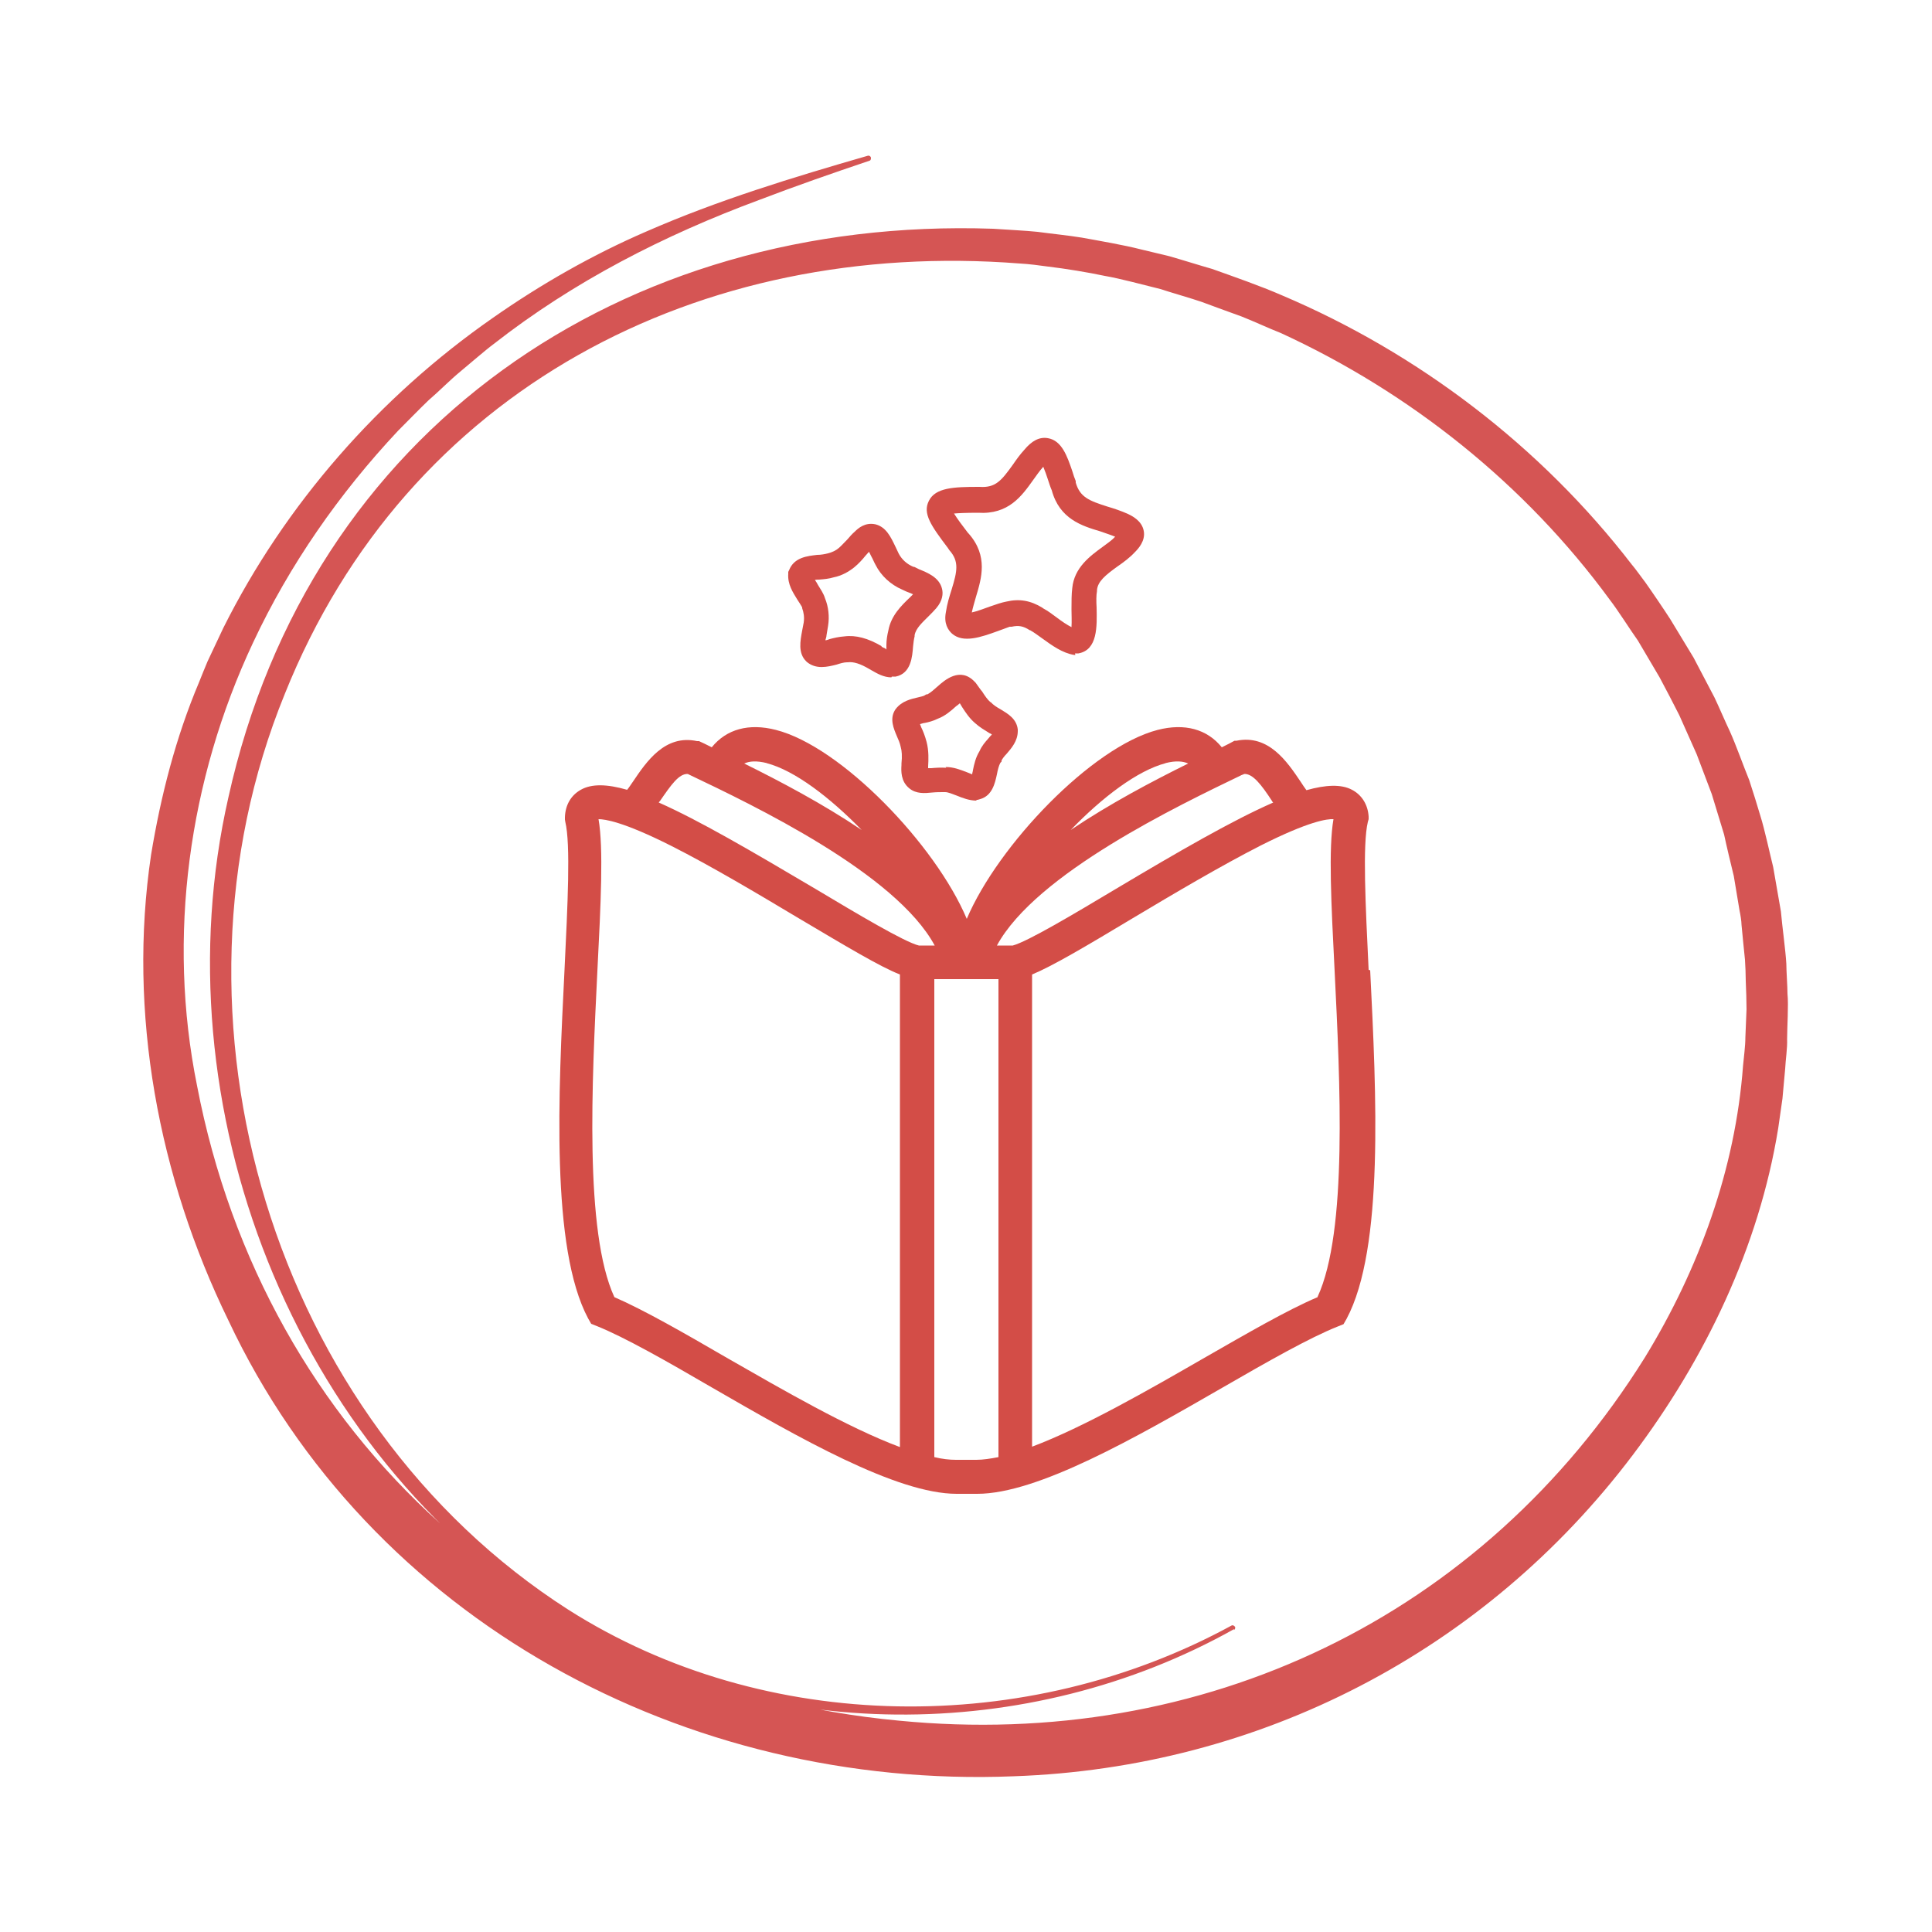
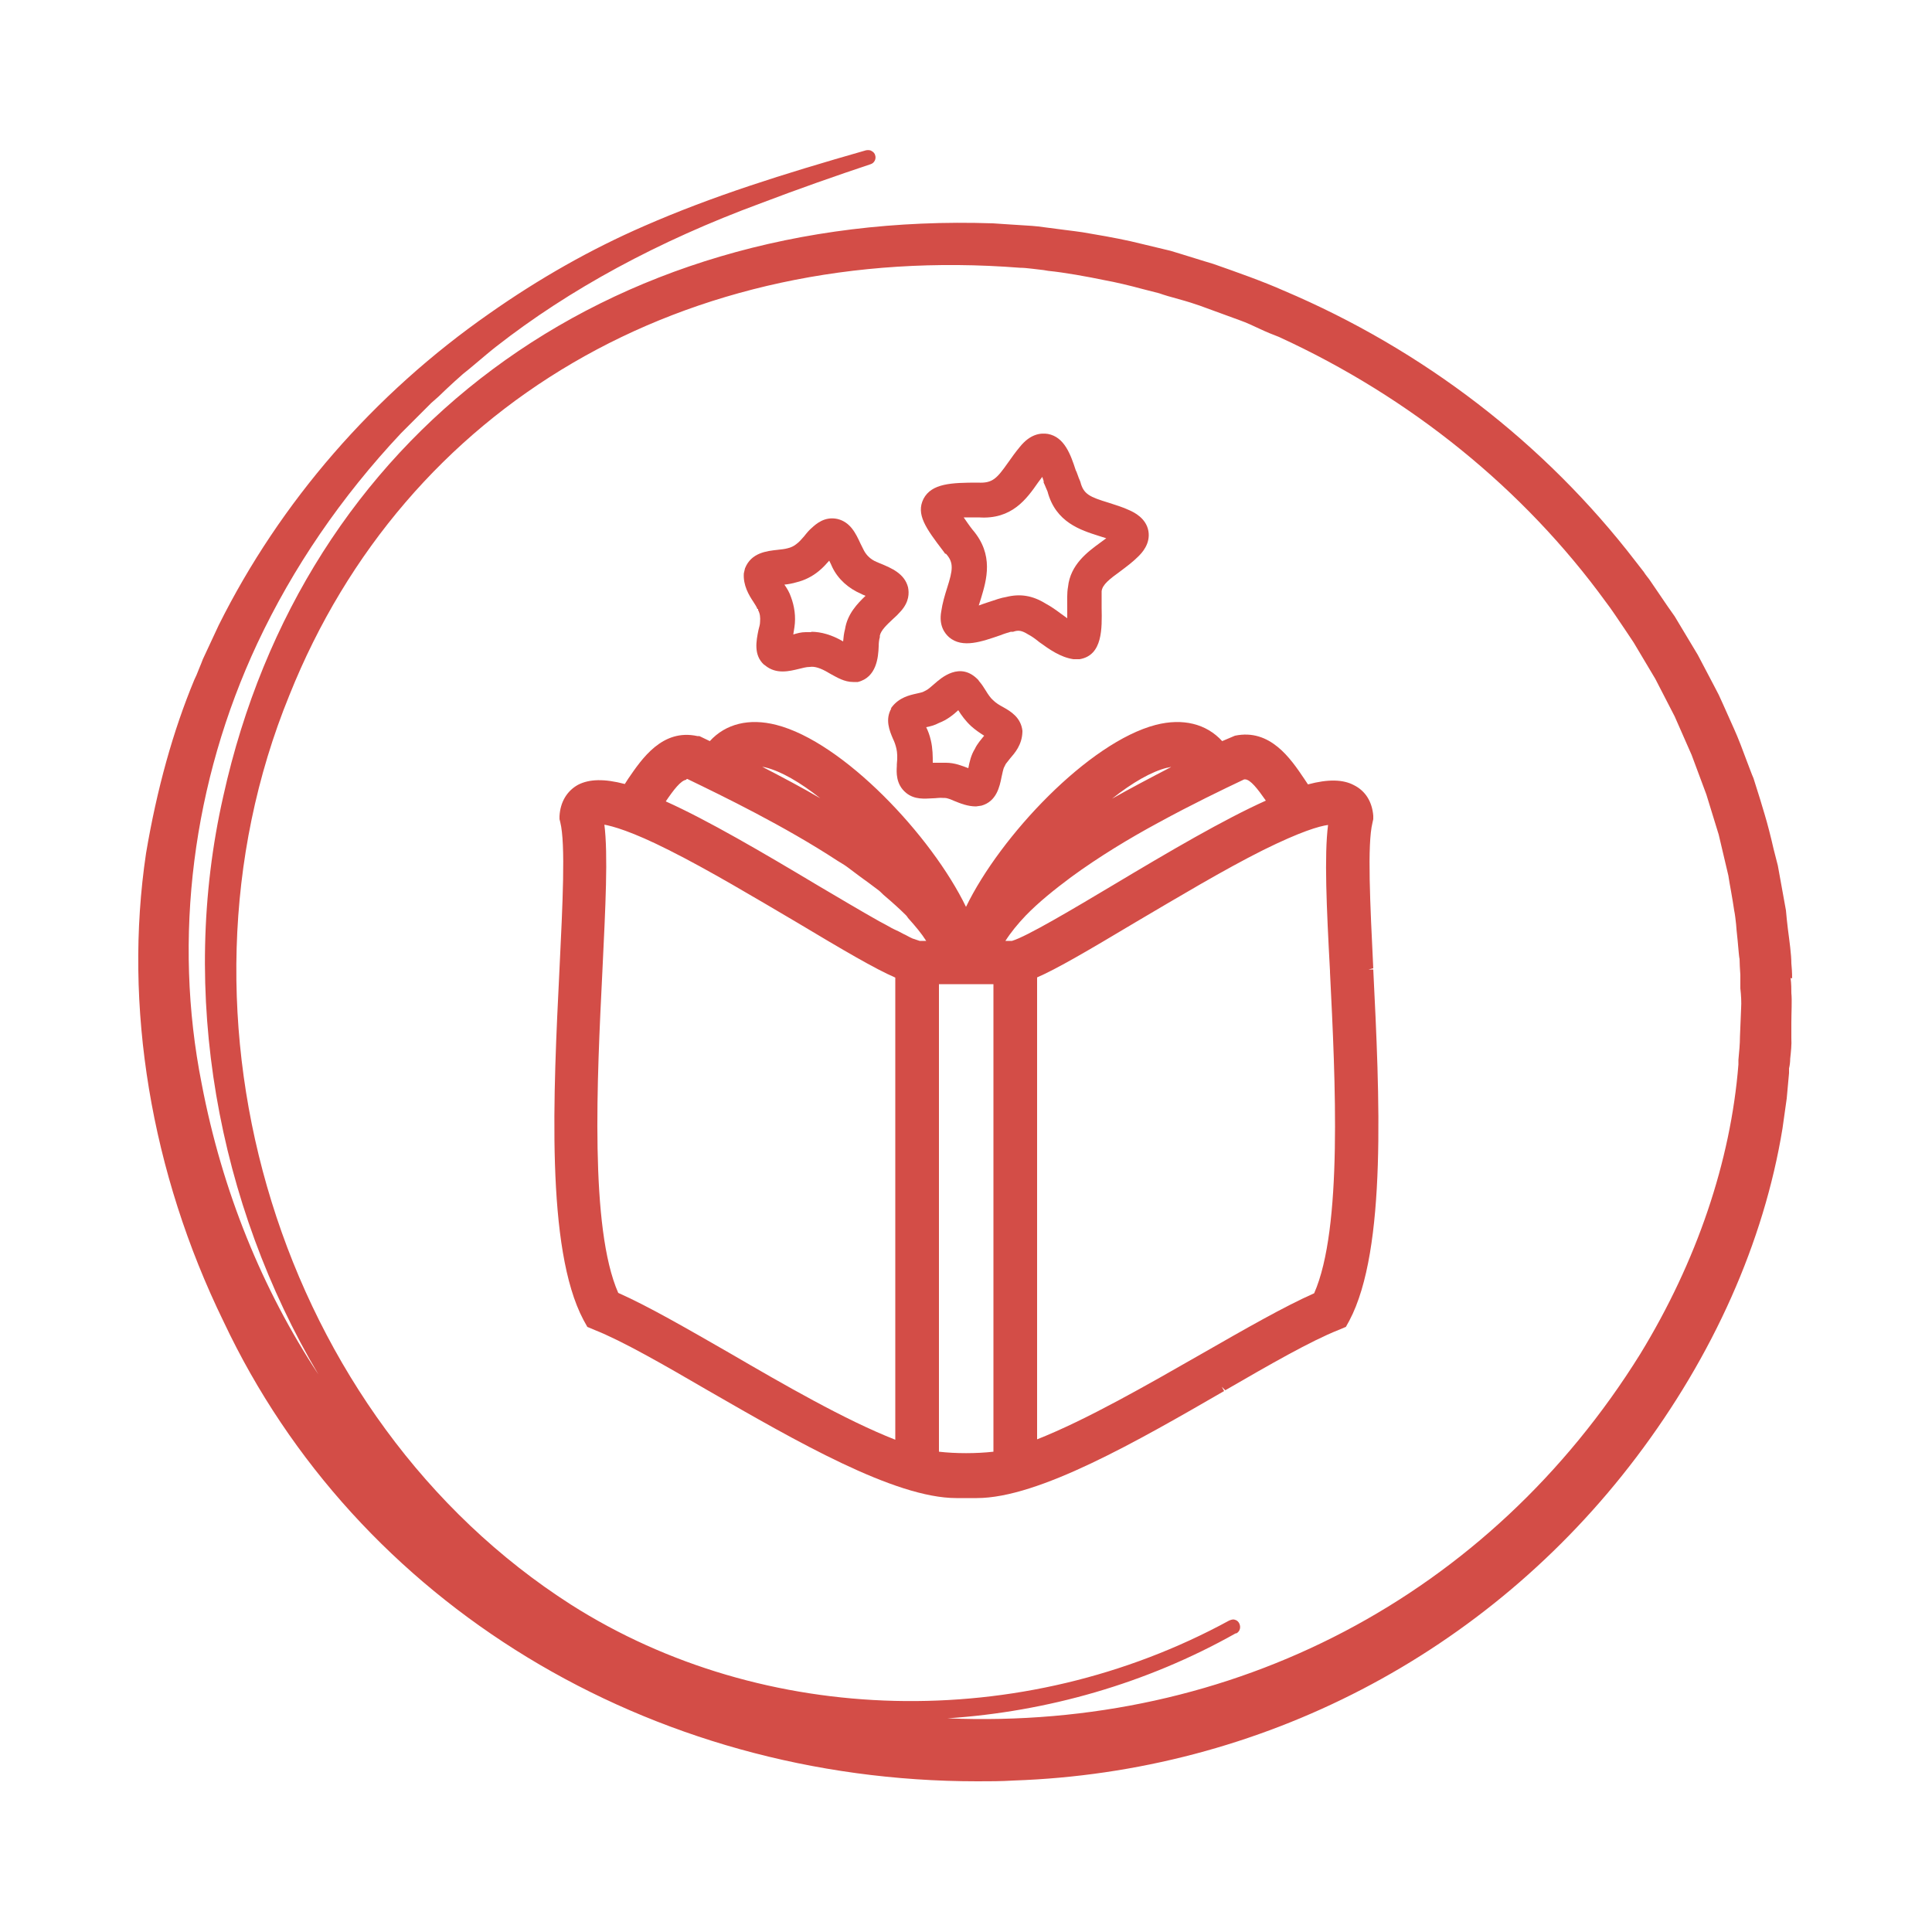
<svg xmlns="http://www.w3.org/2000/svg" id="Baśń_Współczesna" data-name="Baśń Współczesna" viewBox="0 0 50 50">
  <defs>
    <style>
      .cls-1 {
-         fill: #d55554;
-       }
- 
-       .cls-1, .cls-2, .cls-3 {
+         fill: #d34d47;
        stroke-width: 0px;
-       }
- 
-       .cls-2 {
-         fill: #d34d47;
-       }
- 
-       .cls-3 {
-         fill: none;
      }
    </style>
  </defs>
-   <path class="cls-1" d="M31.94,42.16c-5.31,2.98-12.2,3-17.4-.24-6.98-4.34-10.44-13.33-8.63-21.28,2.11-9.54,10.21-15.05,19.79-14.72.28.02.88.05,1.15.08.37.05.78.09,1.15.15.44.08,1.08.19,1.51.3l.75.18c.25.07.86.26,1.11.33.56.2,1.25.44,1.8.68,3.54,1.5,6.71,3.92,9.06,6.97.08.09.28.37.35.46.15.21.51.74.65.96.18.3.42.69.6.99.12.23.42.8.54,1.03.12.25.28.63.4.88.15.33.36.92.5,1.26.09.27.21.66.29.93.11.35.24.96.33,1.32.06.35.14.8.2,1.15.03.36.12,1,.14,1.35,0,.19.03.59.03.78.03.29-.01.87-.01,1.17.01.24-.04.54-.05.77,0,0-.07.77-.07.77l-.11.77c-.5,3.08-1.89,5.97-3.76,8.45-3.84,5.09-9.66,8.1-16.03,8.32-8.47.34-16.66-4.02-20.32-11.8-1.81-3.71-2.61-7.96-2-12.05.25-1.52.64-3.04,1.24-4.46.05-.13.17-.42.22-.54l.08-.17.33-.7c1.6-3.2,4.04-5.98,6.97-8.02,1.24-.87,2.59-1.64,3.98-2.24,1.85-.81,3.79-1.4,5.73-1.96.03-.01.07.01.08.05,0,.03,0,.07-.04.08-.95.32-1.9.65-2.84,1.01-2.46.91-4.81,2.11-6.88,3.73-.23.17-.64.53-.86.71-.28.23-.55.51-.83.75-.19.18-.6.6-.79.79-1.52,1.62-2.81,3.47-3.75,5.48-1.67,3.55-2.23,7.62-1.45,11.47,1.75,9.12,8.93,15.57,18.16,16.43,7.87.77,15.11-2.67,19.31-9.4,1.4-2.29,2.34-4.87,2.54-7.55.02-.22.06-.51.06-.73,0,0,.03-.73.03-.73,0-.2-.01-.52-.02-.73,0-.14-.01-.42-.02-.55-.01-.06-.08-.82-.09-.91,0-.09-.03-.27-.05-.36-.04-.26-.11-.64-.15-.9-.06-.24-.2-.83-.25-1.07-.1-.32-.22-.73-.32-1.05-.09-.23-.3-.8-.39-1.03-.14-.31-.31-.7-.45-1.01-.11-.22-.39-.76-.51-.98-.17-.29-.39-.66-.56-.95-.2-.28-.52-.79-.73-1.06-2.18-2.98-5.16-5.36-8.51-6.9-.33-.13-.69-.3-1.02-.43-.23-.08-.82-.3-1.04-.38-.23-.08-.82-.25-1.06-.33-.41-.1-1.03-.27-1.44-.34-.42-.09-1.03-.19-1.46-.24-.21-.03-.52-.07-.73-.08-8.28-.65-15.87,3.25-19.03,11.14-3.42,8.38-.33,18.79,7.34,23.7,5.1,3.24,11.88,3.29,17.16.41.03-.02.07,0,.09.03.02.03,0,.07-.03.09h0Z" />
-   <g>
-     <g>
-       <path class="cls-2" d="M25.28,20.72c-.2,0-.37-.07-.52-.13-.11-.04-.22-.09-.3-.09h-.02s-.02,0-.02,0c-.09,0-.19,0-.29.01-.2.02-.42.04-.6-.11-.22-.18-.21-.45-.2-.6v-.04c.02-.19.01-.33-.02-.43-.02-.1-.06-.19-.1-.28-.08-.19-.19-.44-.05-.67l.02-.03c.16-.21.4-.26.57-.3.07-.02.15-.03.19-.06l.03-.02h.03c.08-.04.18-.13.27-.21.17-.15.58-.52.96-.11l.02.02c.06.08.11.16.17.23.07.11.14.21.21.27h.01c.07.08.17.14.26.19.18.11.41.24.44.52v.02s0,.02,0,.02c0,.26-.17.45-.29.59-.06.06-.11.13-.13.17v.03s-.03.03-.03.03c-.04.07-.07.19-.09.3-.05.23-.12.55-.43.64l-.07.02h-.04s0,0,0,0ZM24.47,19.85c.21,0,.38.07.54.13.05.02.1.04.15.06,0-.04.02-.08.02-.11.03-.15.07-.33.17-.49.06-.14.15-.24.23-.33.02-.03.06-.07.09-.1-.02-.02-.05-.03-.07-.04-.11-.07-.25-.15-.37-.26-.14-.12-.24-.27-.33-.41-.02-.03-.04-.07-.06-.1-.03.03-.07.06-.1.08-.12.11-.28.25-.47.32-.12.06-.24.09-.34.11-.03,0-.08.02-.12.03.01.03.02.05.03.08.05.1.1.23.14.38.06.23.05.47.04.63v.03s0,.01,0,.02c.03,0,.05,0,.08,0,.11-.01.25-.02.39-.01Z" />
-       <path class="cls-2" d="M23.07,17.53c-.2,0-.37-.1-.51-.18l-.07-.04c-.22-.13-.4-.19-.55-.17h-.02c-.08,0-.18.03-.27.06-.24.06-.53.13-.77-.07l-.02-.02c-.21-.21-.15-.52-.1-.79.01-.07.03-.14.04-.21.02-.14,0-.26-.04-.37v-.02c-.03-.06-.08-.13-.13-.21-.11-.18-.25-.39-.23-.66v-.05s.02-.04.02-.04c.13-.34.48-.37.73-.4.1,0,.2-.02.28-.04.11-.03.2-.07.28-.14.07-.06.14-.14.22-.22.06-.07.12-.14.19-.2h0c.09-.09.27-.25.54-.19.27.07.39.32.51.57.03.06.06.13.09.19.08.15.21.27.38.34h.02s.08.04.12.06c.22.09.53.21.6.51.03.12.02.3-.15.5h0c-.06.07-.13.14-.19.2-.17.17-.34.32-.37.5v.03c-.02.07-.03.17-.04.26-.02.26-.05.7-.45.78h-.07s-.02,0-.03,0ZM22.82,16.74s.04.02.06.03c.02,0,.04.02.06.04,0-.04,0-.09,0-.12,0-.12.02-.25.05-.37.07-.39.34-.65.56-.86.03-.03.05-.05.08-.08-.04-.02-.09-.04-.12-.05-.06-.02-.11-.05-.16-.07-.3-.13-.55-.36-.69-.64-.04-.07-.07-.15-.11-.22-.02-.04-.04-.08-.06-.12-.03.03-.06.07-.09.1-.08.1-.18.21-.29.3-.15.12-.33.22-.53.26-.13.04-.26.05-.38.06-.03,0-.08,0-.11.01.03.04.06.09.08.13.06.1.14.21.18.34.09.22.12.47.08.72-.01.08-.03.16-.04.24,0,.04-.02.09-.03.13.04,0,.08-.02.11-.03.11-.03.24-.06.38-.07.3-.04.62.05.96.25ZM22.43,14.17h0Z" />
-       <path class="cls-2" d="M27.83,16.95h-.03c-.31-.05-.58-.25-.83-.43-.11-.08-.22-.16-.31-.21h-.01c-.17-.11-.29-.13-.47-.09h-.05s-.19.07-.3.11c-.44.16-.9.32-1.19.07-.1-.09-.22-.26-.16-.56.03-.21.09-.4.15-.59.14-.46.2-.72-.06-1.01l-.04-.06c-.43-.57-.66-.89-.49-1.22.17-.34.64-.36,1.29-.36h.02c.42.03.57-.17.86-.57.09-.13.18-.26.3-.39.19-.23.39-.34.61-.3.36.06.5.47.63.85.03.1.06.19.09.26v.04c.11.38.35.47.82.62.17.05.35.11.53.19.1.05.36.17.41.44.05.26-.15.47-.23.55-.13.14-.29.26-.45.37-.32.23-.51.39-.53.61v.03c-.02.09-.02.27-.01.42.01.49.03,1.1-.47,1.19h-.09ZM26.99,15.74c.13.07.25.16.37.25.12.09.25.18.37.24.01-.14,0-.34,0-.46,0-.2,0-.4.02-.55.05-.53.46-.83.79-1.07.12-.09.24-.17.32-.26-.12-.05-.25-.09-.39-.14-.47-.14-1.05-.32-1.25-1.06-.04-.09-.07-.19-.1-.28-.03-.1-.08-.23-.12-.33-.1.11-.18.23-.26.34-.3.42-.64.9-1.43.85-.32,0-.51.01-.62.02.08.13.22.32.36.5l.02.02c.51.58.33,1.16.19,1.63-.04.14-.08.27-.11.41.14-.03.35-.11.46-.15.17-.06.32-.11.43-.13.34-.08.63-.03.94.16Z" />
-     </g>
-     <g>
-       <path class="cls-3" d="M30.75,19.76c-.13-.06-.31-.08-.59-.01-.73.19-1.64.89-2.46,1.73,1.01-.68,2.11-1.26,3.04-1.72Z" />
-       <path class="cls-3" d="M23.78,24.47h.41c-1.01-1.86-4.69-3.62-6.35-4.42l-.04-.02c-.23-.01-.44.27-.72.7,0,.01-.02.03-.03.04,1.04.46,2.39,1.24,4.08,2.25,1.07.64,2.28,1.36,2.65,1.45Z" />
-       <path class="cls-3" d="M19.84,19.75c-.27-.07-.46-.05-.59.01.93.46,2.03,1.04,3.04,1.72-.82-.85-1.73-1.54-2.46-1.73Z" />
-       <path class="cls-3" d="M25.81,24.47h.41c.38-.1,1.59-.82,2.66-1.46,1.65-.99,3.02-1.78,4.08-2.24,0-.01-.02-.03-.03-.04-.29-.42-.5-.71-.72-.7l-.04.02c-1.66.79-5.34,2.55-6.35,4.42Z" />
-       <path class="cls-3" d="M34.51,21.21c-.15,0-.63.05-1.88.68-1.03.51-2.24,1.24-3.31,1.88-1.25.75-2.09,1.24-2.61,1.46v12.22c1.34-.5,3.02-1.47,4.46-2.3,1.11-.64,2.16-1.24,2.93-1.57.78-1.69.58-5.57.44-8.43-.09-1.76-.16-3.17-.03-3.93Z" />
-       <path class="cls-3" d="M23.29,25.22c-.52-.22-1.36-.71-2.61-1.45-1.07-.64-2.29-1.36-3.31-1.88-1.25-.63-1.73-.69-1.88-.69.13.75.06,2.17-.03,3.93-.14,2.86-.34,6.75.44,8.44.77.33,1.81.93,2.91,1.57,1.45.83,3.14,1.81,4.48,2.31v-12.23Z" />
-       <path class="cls-3" d="M25.83,25.35h-1.66v12.37c.2.04.39.07.56.07.01,0,.02,0,.03,0v.44s0-.44,0-.44h.46v.44-.44s.02,0,.03,0c.17,0,.36-.02.57-.07v-12.37Z" />
-       <path class="cls-2" d="M35.42,25.1c-.08-1.67-.16-3.25-.02-3.83l.02-.07v-.07c-.02-.31-.18-.56-.43-.69-.28-.15-.68-.13-1.18.01-.05-.07-.1-.14-.15-.22-.35-.52-.83-1.23-1.66-1.06h-.05s-.15.08-.15.08c-.06.03-.12.06-.18.09-.38-.47-.96-.63-1.66-.45-1.7.44-4.13,2.98-4.94,4.89-.81-1.92-3.25-4.46-4.94-4.89-.7-.18-1.28-.02-1.66.45-.06-.03-.12-.06-.18-.09l-.15-.07h-.05c-.83-.18-1.31.53-1.66,1.05-.05.07-.1.15-.15.21-.52-.15-.92-.16-1.2,0-.25.14-.4.39-.41.71v.06s.01.06.01.06c.14.58.06,2.15-.02,3.82-.16,3.21-.36,7.21.61,9.03l.08.14.15.06c.72.29,1.81.91,2.96,1.58,2.25,1.3,4.79,2.76,6.35,2.76.01,0,.03,0,.04,0h0s.46,0,.46,0c.01,0,.02,0,.03,0,1.57,0,4.11-1.46,6.35-2.75,1.16-.67,2.25-1.29,2.98-1.58l.15-.06.08-.14c.97-1.82.77-5.81.61-9.02ZM32.16,20.05l.04-.02c.22-.01.44.27.72.7,0,.01.02.03.03.04-1.05.46-2.42,1.25-4.08,2.24-1.07.64-2.28,1.36-2.66,1.46h-.41c1.01-1.86,4.69-3.62,6.35-4.42ZM30.16,19.75c.27-.07.46-.05.59.01-.93.46-2.03,1.04-3.04,1.72.82-.85,1.73-1.54,2.46-1.73ZM19.84,19.75c.73.19,1.64.89,2.46,1.73-1.01-.68-2.11-1.26-3.04-1.72.13-.06.31-.08.59-.01ZM17.08,20.73c.29-.42.49-.71.72-.7l.04.02c1.66.79,5.34,2.55,6.35,4.42h-.41c-.37-.09-1.58-.81-2.65-1.45-1.69-1-3.04-1.79-4.08-2.25,0-.01.02-.03.03-.04ZM15.9,33.57c-.78-1.69-.58-5.58-.44-8.44.09-1.76.16-3.18.03-3.93.16,0,.63.06,1.88.69,1.03.52,2.24,1.24,3.31,1.88,1.25.74,2.08,1.24,2.61,1.45v12.23c-1.34-.5-3.03-1.48-4.48-2.31-1.1-.64-2.15-1.24-2.91-1.57ZM25.24,37.78v.44s0-.44,0-.44h-.46v.44-.44s-.03,0-.04,0c-.17,0-.35-.02-.56-.07v-12.37h1.66v12.37c-.21.04-.4.07-.57.07,0,0-.02,0-.02,0ZM34.1,33.57c-.78.33-1.83.94-2.93,1.57-1.44.83-3.13,1.8-4.46,2.3v-12.22c.53-.22,1.36-.71,2.61-1.46,1.07-.64,2.29-1.36,3.31-1.88,1.25-.63,1.72-.69,1.88-.68-.13.75-.06,2.17.03,3.93.14,2.86.34,6.74-.44,8.43Z" />
-     </g>
-   </g>
+   <path class="cls-1" d="M46.38,25.32c0-.15-.01-.29-.02-.39,0-.23-.05-.58-.09-.89-.02-.18-.04-.34-.05-.48l-.21-1.16c-.03-.12-.07-.27-.11-.43-.07-.31-.16-.66-.23-.89l-.12-.4c-.06-.19-.12-.38-.17-.54-.05-.11-.1-.26-.16-.41-.11-.3-.24-.64-.34-.86l-.17-.38c-.08-.18-.16-.36-.23-.51l-.13-.25c-.14-.27-.32-.61-.41-.78l-.6-1-.19-.27c-.16-.24-.37-.54-.47-.69-.03-.04-.09-.11-.14-.19-.08-.1-.17-.22-.21-.27-2.35-3.06-5.5-5.48-9.11-7.01-.54-.24-1.22-.48-1.82-.69-.11-.03-.29-.09-.49-.15-.23-.07-.48-.15-.62-.19l-.75-.18c-.35-.09-.82-.18-1.24-.25l-.29-.05c-.27-.04-.56-.07-.84-.11l-.31-.04c-.16-.02-.45-.03-.71-.05-.17-.01-.33-.02-.45-.03-10.04-.34-17.85,5.47-19.92,14.82-1.16,5.1-.15,10.56,2.46,14.97-1.45-2.2-2.49-4.74-3.02-7.52-.75-3.77-.24-7.81,1.44-11.4.92-1.96,2.17-3.79,3.72-5.44.08-.08.2-.2.33-.33.17-.17.35-.35.45-.45.13-.11.26-.23.38-.35.15-.14.29-.27.44-.4.09-.07.21-.17.34-.28.19-.16.39-.33.52-.43,1.89-1.48,4.19-2.73,6.85-3.71.97-.37,1.97-.72,2.84-1.01.1-.03.15-.14.12-.23-.01-.05-.05-.09-.09-.11-.04-.03-.1-.03-.15-.02-2.17.62-3.98,1.19-5.74,1.96-1.38.6-2.72,1.36-4,2.26-3,2.09-5.42,4.88-7.01,8.07l-.41.88c-.02.06-.06.15-.1.25-.04.11-.09.22-.12.28-.55,1.32-.97,2.83-1.25,4.49-.59,3.95.12,8.26,2.01,12.13,3.44,7.3,11.02,11.89,19.5,11.89.31,0,.62,0,.94-.02,6.4-.22,12.27-3.28,16.12-8.37,1.99-2.63,3.3-5.57,3.78-8.5l.11-.78s.04-.45.06-.66v-.12c.02-.08.03-.17.03-.25.02-.18.04-.37.03-.53,0-.11,0-.25,0-.4,0-.27.02-.58,0-.77,0-.1,0-.24-.02-.39ZM32,42.27c.09-.05.12-.16.07-.26-.02-.04-.06-.08-.11-.09-.05-.02-.1,0-.15.02-5.36,2.92-12.04,2.76-17.03-.41-7.52-4.81-10.72-15.15-7.29-23.54,3-7.5,10.25-11.74,18.91-11.06.17,0,.41.04.61.06l.12.02c.41.04,1.02.15,1.45.24.28.05.66.14.99.23.16.04.31.08.43.11.11.04.31.1.5.15.22.06.44.13.55.17.22.08.82.3,1.04.38.17.06.34.14.51.22.17.08.34.15.5.21,3.4,1.56,6.33,3.93,8.46,6.86.14.18.33.47.5.72.08.12.16.24.22.33l.56.94.5.97.44,1,.38,1.02.32,1.04.25,1.06c.02.12.04.26.07.41.03.17.06.35.08.49.02.09.04.26.05.36,0,.04.02.23.04.42.02.23.04.46.05.48,0,.1.01.27.02.41v.35c.02.17.03.37.02.51l-.03.74c0,.18-.02.4-.04.6v.12c-.2,2.51-1.08,5.1-2.54,7.49-3.9,6.27-10.54,9.74-17.93,9.43,2.58-.17,5.15-.9,7.46-2.2Z" />
+   <path class="cls-1" d="M23.07,18.33c-.17.29-.05.58.04.79.04.08.07.17.09.26.02.09.03.22.01.4v.04c-.01.16-.03.48.24.7.22.18.48.15.69.14.08,0,.18-.02.26-.01h.05c.06,0,.16.04.25.08.15.06.34.14.56.14h0l.14-.02c.39-.11.47-.49.52-.74.02-.08.04-.21.07-.26l.04-.08s.08-.1.11-.14c.12-.14.31-.35.32-.69v-.03c-.04-.34-.3-.5-.5-.61-.09-.05-.18-.1-.26-.18-.06-.05-.13-.15-.19-.25-.05-.08-.1-.16-.17-.24l-.02-.03c-.47-.5-.97-.05-1.14.1-.07.06-.17.15-.22.17l-.08.04s-.1.03-.16.04c-.18.04-.45.1-.64.35l-.03.04ZM24.09,19.16c-.03-.13-.07-.24-.12-.34.1-.02.22-.05.33-.11.21-.08.37-.21.5-.33.08.13.19.28.33.41.11.1.23.18.34.25-.08.1-.18.21-.24.34-.1.16-.14.34-.17.5,0,0,0,0,0,0-.16-.06-.35-.14-.58-.14-.12,0-.24,0-.34,0,0-.16,0-.37-.05-.58Z" />
+   <path class="cls-1" d="M19.62,15.76v.03c.05.09.06.19.05.31,0,.06-.02.12-.04.2-.06.29-.13.65.14.9l.03.02c.29.24.63.15.88.09.09-.02.18-.05.28-.05.12-.02.28.03.48.15l.07.04c.15.08.34.2.57.2h.12c.49-.12.53-.65.54-.92,0-.08.01-.18.03-.24v-.04c.03-.14.18-.28.34-.43.07-.06.14-.13.21-.21.21-.24.21-.46.18-.61-.09-.36-.44-.5-.7-.61-.03-.01-.07-.03-.12-.05-.14-.06-.25-.16-.32-.29-.03-.06-.06-.12-.09-.18-.12-.26-.26-.56-.6-.64-.33-.07-.55.13-.66.23-.07.06-.13.13-.2.22-.07.08-.13.15-.2.2-.06.05-.14.09-.23.11-.07.02-.17.03-.26.04-.27.03-.68.07-.84.48l-.03.13c-.02.31.13.56.25.74.04.06.09.14.1.18ZM21,16.36c-.05,0-.1,0-.15,0-.12,0-.22.03-.32.06.01-.06.02-.13.03-.19.04-.27,0-.54-.09-.78-.04-.12-.1-.22-.17-.32.1-.01.21-.03.31-.06.21-.05.41-.15.58-.29.11-.09.19-.18.27-.27.03.06.06.12.08.17.15.31.42.55.75.69.03.02.07.03.11.05-.21.2-.47.47-.53.86-.03.11-.04.21-.05.32-.29-.17-.57-.25-.83-.25ZM21.82,16.74h0s0,0,0,0h0Z" />
+   <path class="cls-1" d="M24.48,14.33c.21.23.18.42.03.89-.06.19-.12.39-.15.6-.07.38.1.58.2.67.35.3.86.11,1.33-.05.07-.03.23-.08.27-.09h.06c.14-.05.23-.03.39.07.08.04.18.11.29.2.25.18.54.39.88.44h.04s.12,0,.12,0c.6-.1.58-.8.57-1.33,0-.14,0-.32,0-.39v-.04c.02-.17.2-.31.49-.52.16-.12.32-.24.46-.38.08-.08.32-.32.26-.66-.06-.33-.37-.48-.48-.53-.19-.09-.37-.14-.55-.2-.49-.15-.65-.22-.73-.54l-.02-.05c-.03-.06-.05-.14-.08-.21l-.02-.04c-.13-.4-.29-.86-.72-.94-.19-.03-.46,0-.73.34-.11.13-.2.26-.3.4-.29.41-.4.54-.78.52-.69,0-1.2.02-1.41.42-.2.4.06.76.51,1.35l.05.07ZM26.97,12.33s.03.09.04.12v.04c.04.08.07.17.1.23.21.8.86,1,1.33,1.15.06.02.13.04.19.06-.05.04-.1.07-.15.11-.33.24-.78.57-.84,1.15-.03.16-.02.36-.02.58,0,.07,0,.15,0,.23-.06-.04-.12-.09-.18-.13-.12-.09-.25-.18-.38-.25-.34-.21-.66-.26-1.02-.17-.13.02-.27.07-.48.14-.06.02-.15.05-.23.08.02-.06.04-.13.06-.19.14-.47.34-1.12-.22-1.77-.08-.1-.16-.22-.23-.32.11,0,.24,0,.39,0,.86.06,1.24-.48,1.54-.91.04-.05.08-.11.12-.16Z" />
+   <path class="cls-1" d="M34.82,34.36l.1-.18c.98-1.85.78-5.86.62-9.09h-.12s0,0,0,0l.12-.03c-.08-1.65-.16-3.21-.02-3.77l.02-.09v-.09c-.03-.36-.2-.64-.5-.79-.28-.15-.67-.16-1.19-.02-.03-.05-.07-.1-.1-.15-.35-.52-.88-1.3-1.79-1.11l-.33.14c-.41-.45-1.02-.6-1.72-.42-1.73.45-4.02,2.87-4.91,4.71-.89-1.84-3.18-4.27-4.91-4.71-.7-.18-1.31-.03-1.72.42l-.27-.13h-.05c-.91-.2-1.44.59-1.79,1.1-.03.05-.06.09-.09.14-.53-.14-.92-.13-1.21.02-.29.16-.46.45-.48.81v.08s.02.08.02.08c.14.56.06,2.13-.02,3.79-.16,3.23-.36,7.24.62,9.09l.1.18.19.08c.71.28,1.79.9,2.94,1.57,2.26,1.3,4.82,2.78,6.42,2.78h.53c1.6,0,4.15-1.47,6.4-2.77l-.06-.11h0l.09.09c1.14-.66,2.22-1.28,2.93-1.56l.19-.08ZM19.7,19.84s.07.01.11.02c.4.1.89.38,1.42.8-.46-.27-.97-.54-1.53-.83ZM28.78,20.67c.53-.42,1.02-.7,1.42-.8.04,0,.07-.02.11-.02-.56.29-1.07.56-1.53.82ZM15.63,21.34c.22.04.71.17,1.68.66,1.02.51,2.24,1.24,3.31,1.87,1.22.73,2.02,1.2,2.55,1.43v11.96c-1.3-.51-2.89-1.43-4.3-2.25-1.08-.62-2.1-1.21-2.87-1.55-.74-1.68-.55-5.52-.41-8.33.08-1.67.15-3.01.05-3.8ZM17.77,20.16h.02c.91.44,2.5,1.21,3.89,2.12.08.05.17.1.25.16.11.08.21.16.32.24.17.12.34.25.5.37.05.04.09.09.14.13.2.17.39.34.56.51.03.03.04.06.07.09.17.19.33.38.45.57h-.17s-.06-.02-.09-.03c-.03-.01-.05-.02-.09-.03-.04-.02-.09-.04-.14-.07-.03-.02-.06-.03-.1-.05-.07-.04-.15-.08-.24-.12-.02-.01-.04-.02-.06-.03-.1-.06-.22-.12-.33-.18,0,0,0,0,0,0-.48-.27-1.05-.61-1.56-.91-1.47-.88-2.89-1.71-3.96-2.19.21-.31.39-.54.53-.56ZM25.71,37.57c-.45.05-.97.05-1.41,0v-12.1h1.41v12.1ZM27.72,22.7c.71-.52,1.5-1,2.26-1.41.86-.47,1.67-.86,2.22-1.12h.02c.14,0,.33.25.54.55-1.09.49-2.49,1.31-3.96,2.19-.99.59-2.23,1.33-2.61,1.44h-.17c.14-.22.32-.44.53-.66.33-.34.74-.67,1.17-.99ZM26.83,25.3c.53-.23,1.33-.7,2.57-1.44,1.07-.63,2.27-1.35,3.29-1.86.97-.48,1.45-.62,1.68-.65-.1.79-.04,2.12.05,3.78v.03c.14,2.8.33,6.63-.41,8.31-.77.34-1.8.93-2.9,1.56-1.4.8-2.98,1.71-4.27,2.22v-11.96Z" />
</svg>
